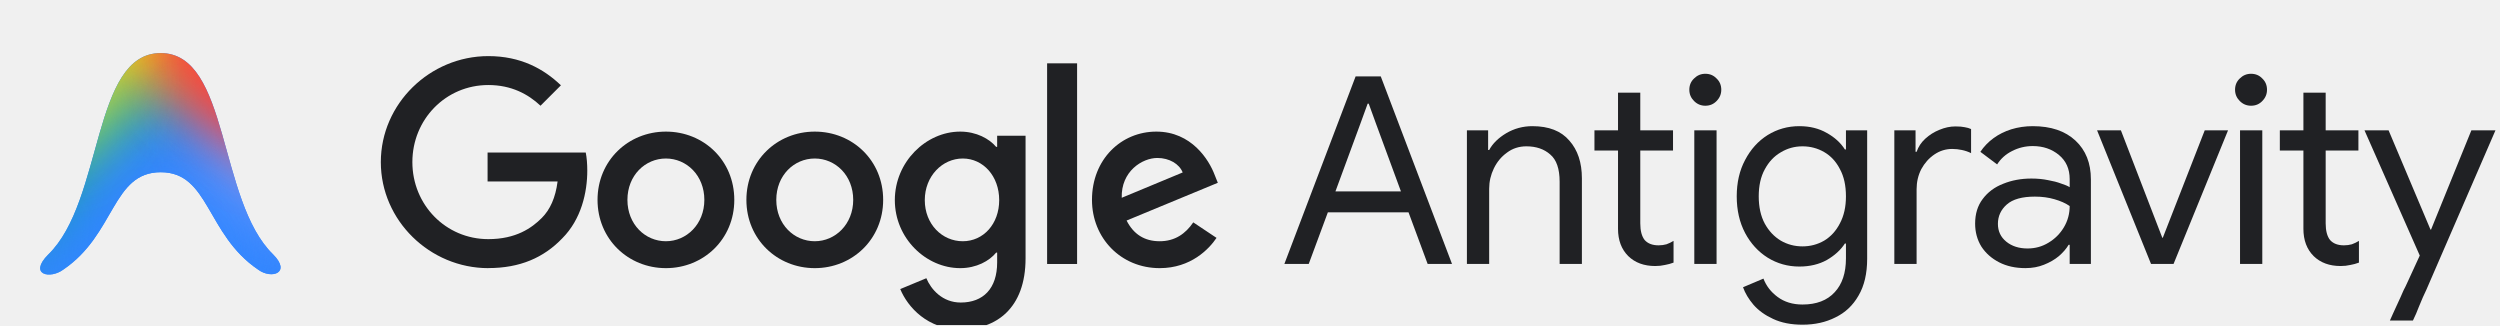
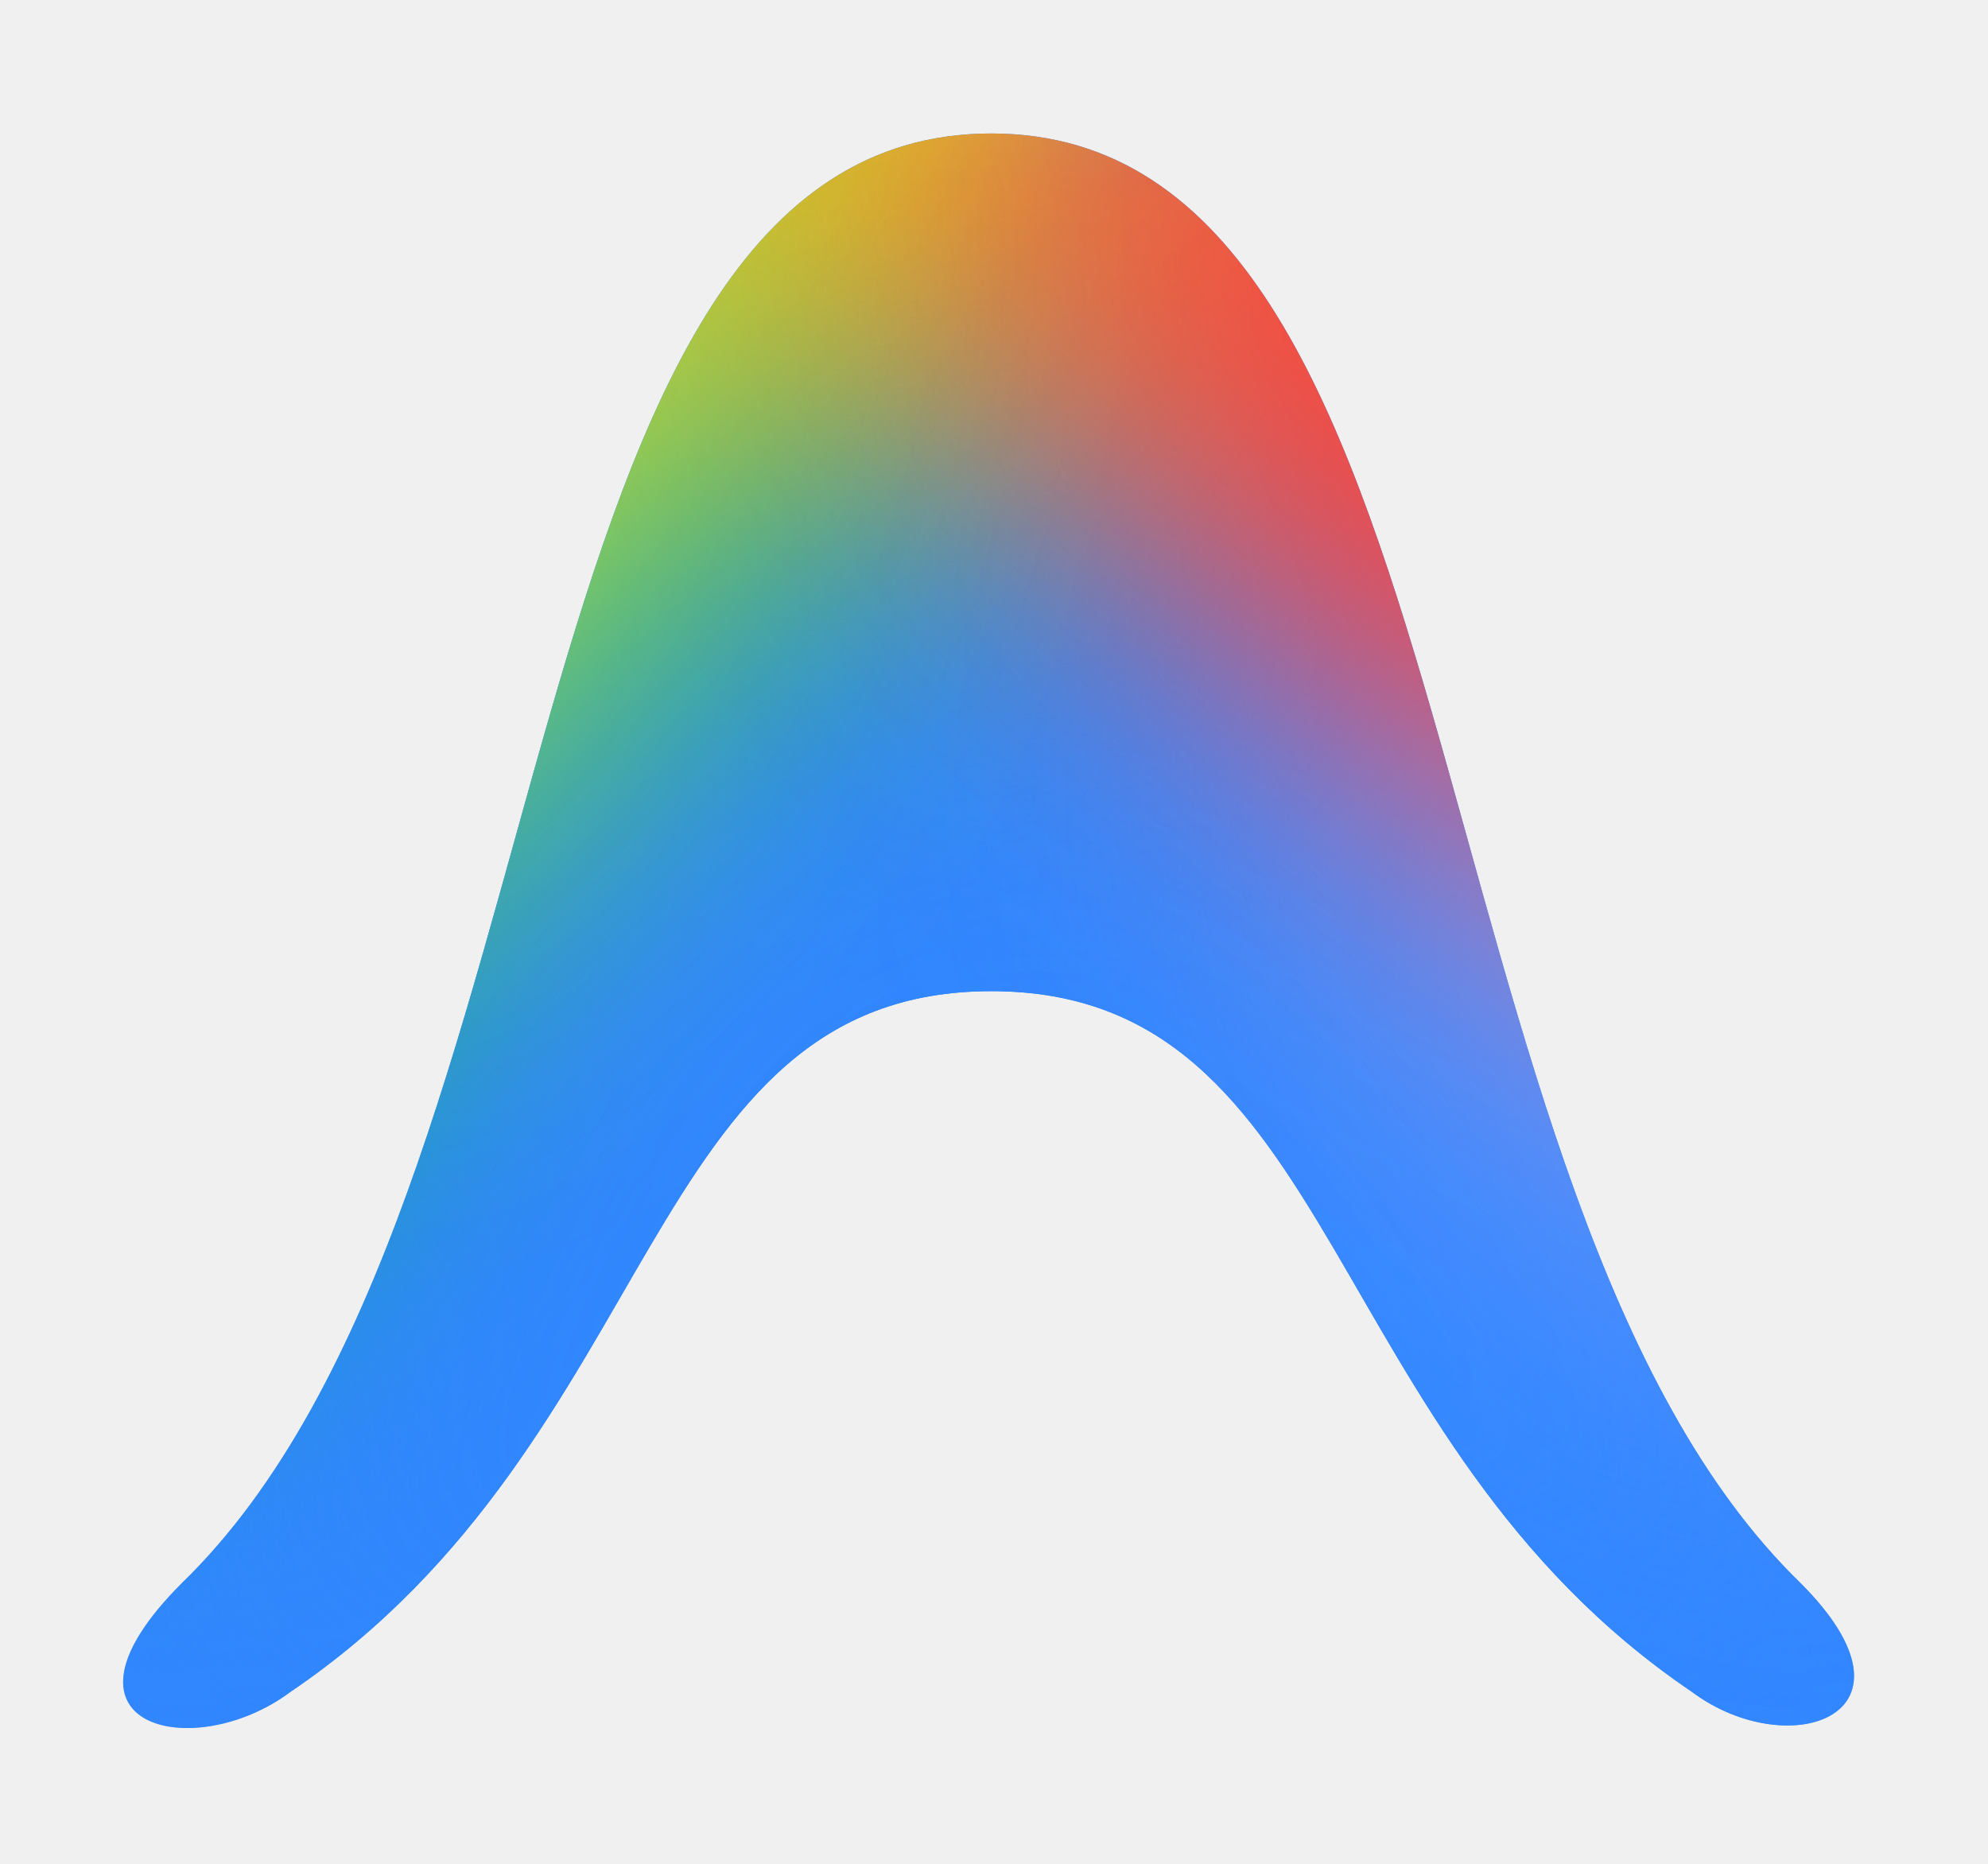
- <svg xmlns="http://www.w3.org/2000/svg" fill="none" viewBox="0 0 869 113" height="30" width="230.7">
-   <g clip-path="url(#clip0_6001_463)">
-     <path d="M839.836 109.037C839.654 109.462 839.442 109.918 839.199 110.403C838.956 110.949 838.805 111.283 838.744 111.405H830.732C831.096 110.616 831.491 109.735 831.916 108.764C832.341 107.854 832.856 106.731 833.463 105.396C833.828 104.607 834.161 103.878 834.465 103.211C834.768 102.543 835.102 101.784 835.466 100.935C835.891 100.146 836.377 99.144 836.923 97.93L841.111 88.826L821.901 45.308H830.277L844.844 79.813H845.026L859.046 45.308H867.422L843.387 100.753C843.144 101.299 842.75 102.149 842.203 103.302C841.718 104.516 841.232 105.669 840.747 106.761C840.322 107.915 840.018 108.673 839.836 109.037Z" fill="#202124" />
-     <path d="M792.471 52.319V45.308H800.665V32.198H808.403V45.308H819.784V52.319H808.403V77.628C808.403 80.238 808.919 82.18 809.951 83.455C811.044 84.669 812.652 85.276 814.776 85.276C815.748 85.276 816.658 85.154 817.508 84.912C818.357 84.608 819.177 84.213 819.966 83.728V91.284C818.995 91.649 817.993 91.922 816.961 92.104C815.93 92.347 814.807 92.468 813.593 92.468C809.708 92.468 806.583 91.315 804.216 89.008C801.848 86.641 800.665 83.485 800.665 79.54V52.319H792.471Z" fill="#202124" />
-     <path d="M778.634 91.74V45.308H786.373V91.74H778.634ZM782.458 36.75C780.941 36.75 779.636 36.204 778.543 35.112C777.451 34.019 776.905 32.714 776.905 31.197C776.905 29.619 777.451 28.314 778.543 27.282C779.636 26.19 780.941 25.643 782.458 25.643C784.036 25.643 785.341 26.19 786.373 27.282C787.465 28.314 788.012 29.619 788.012 31.197C788.012 32.714 787.465 34.019 786.373 35.112C785.341 36.204 784.036 36.75 782.458 36.75Z" fill="#202124" />
-     <path d="M747.697 91.74L728.943 45.308H737.227L751.612 82.635H751.794L766.361 45.308H774.463L755.527 91.74H747.697Z" fill="#202124" />
-     <path d="M704.033 93.196C700.574 93.196 697.539 92.529 694.929 91.193C692.319 89.858 690.256 88.037 688.738 85.731C687.282 83.364 686.553 80.693 686.553 77.719C686.553 74.32 687.434 71.468 689.194 69.161C690.954 66.794 693.321 65.034 696.295 63.881C699.269 62.667 702.546 62.06 706.127 62.06C708.191 62.06 710.103 62.242 711.863 62.606C713.623 62.91 715.141 63.304 716.415 63.79C717.75 64.215 718.752 64.639 719.419 65.064V62.242C719.419 58.722 718.175 55.93 715.687 53.866C713.198 51.803 710.164 50.771 706.583 50.771C704.033 50.771 701.636 51.347 699.39 52.501C697.205 53.593 695.476 55.141 694.201 57.144L688.374 52.774C689.588 50.953 691.106 49.375 692.926 48.04C694.747 46.704 696.811 45.672 699.117 44.944C701.484 44.216 703.973 43.852 706.583 43.852C712.895 43.852 717.841 45.521 721.422 48.859C725.003 52.197 726.794 56.689 726.794 62.333V91.74H719.419V85.094H719.055C718.266 86.429 717.143 87.734 715.687 89.008C714.23 90.222 712.5 91.224 710.497 92.013C708.555 92.802 706.401 93.196 704.033 93.196ZM704.762 86.368C707.432 86.368 709.86 85.701 712.045 84.365C714.291 83.03 716.081 81.24 717.417 78.994C718.752 76.748 719.419 74.29 719.419 71.619C718.024 70.648 716.263 69.859 714.139 69.252C712.075 68.645 709.799 68.342 707.311 68.342C702.88 68.342 699.633 69.252 697.57 71.073C695.506 72.894 694.474 75.14 694.474 77.81C694.474 80.359 695.445 82.423 697.387 84.001C699.33 85.579 701.788 86.368 704.762 86.368Z" fill="#202124" />
-     <path d="M658.47 91.74V45.308H665.844V52.774H666.209C666.815 51.014 667.817 49.496 669.213 48.222C670.67 46.886 672.308 45.855 674.129 45.126C676.011 44.337 677.862 43.943 679.683 43.943C681.079 43.943 682.171 44.034 682.96 44.216C683.749 44.337 684.478 44.55 685.145 44.853V53.229C684.174 52.743 683.112 52.379 681.959 52.136C680.866 51.894 679.743 51.772 678.59 51.772C676.344 51.772 674.281 52.41 672.399 53.684C670.518 54.959 669 56.658 667.847 58.782C666.755 60.907 666.209 63.243 666.209 65.793V91.74H658.47Z" fill="#202124" />
-     <path d="M626.539 112.861C622.594 112.861 619.195 112.194 616.343 110.858C613.551 109.584 611.275 107.945 609.514 105.942C607.815 103.939 606.601 101.906 605.873 99.842L612.974 96.838C613.945 99.387 615.584 101.511 617.89 103.211C620.257 104.971 623.14 105.851 626.539 105.851C631.395 105.851 635.127 104.425 637.737 101.572C640.347 98.78 641.652 94.865 641.652 89.828V84.638H641.288C639.831 86.884 637.737 88.796 635.006 90.374C632.275 91.891 629.088 92.65 625.447 92.65C621.441 92.65 617.769 91.618 614.431 89.555C611.153 87.491 608.543 84.638 606.601 80.997C604.659 77.294 603.688 73.046 603.688 68.251C603.688 63.456 604.659 59.238 606.601 55.596C608.543 51.894 611.153 49.011 614.431 46.947C617.769 44.883 621.441 43.852 625.447 43.852C629.088 43.852 632.275 44.641 635.006 46.219C637.737 47.736 639.831 49.648 641.288 51.954H641.652V45.308H649.027V89.919C649.027 95.078 648.025 99.357 646.022 102.756C644.08 106.155 641.409 108.673 638.01 110.312C634.672 112.012 630.849 112.861 626.539 112.861ZM626.539 85.64C629.27 85.64 631.789 84.972 634.096 83.637C636.402 82.241 638.223 80.238 639.558 77.628C640.954 75.018 641.652 71.892 641.652 68.251C641.652 64.488 640.954 61.332 639.558 58.782C638.223 56.173 636.402 54.2 634.096 52.865C631.789 51.529 629.27 50.862 626.539 50.862C623.808 50.862 621.289 51.56 618.983 52.956C616.676 54.291 614.825 56.264 613.429 58.874C612.033 61.423 611.335 64.549 611.335 68.251C611.335 71.953 612.033 75.109 613.429 77.719C614.825 80.268 616.676 82.241 618.983 83.637C621.289 84.972 623.808 85.64 626.539 85.64Z" fill="#202124" />
-     <path d="M588.94 91.74V45.308H596.679V91.74H588.94ZM592.764 36.75C591.247 36.75 589.942 36.204 588.849 35.112C587.757 34.019 587.211 32.714 587.211 31.197C587.211 29.619 587.757 28.314 588.849 27.282C589.942 26.19 591.247 25.643 592.764 25.643C594.342 25.643 595.647 26.19 596.679 27.282C597.772 28.314 598.318 29.619 598.318 31.197C598.318 32.714 597.772 34.019 596.679 35.112C595.647 36.204 594.342 36.75 592.764 36.75Z" fill="#202124" />
-     <path d="M554.23 52.319V45.308H562.424V32.198H570.162V45.308H581.542V52.319H570.162V77.628C570.162 80.238 570.678 82.18 571.71 83.455C572.802 84.669 574.411 85.276 576.535 85.276C577.506 85.276 578.417 85.154 579.266 84.912C580.116 84.608 580.936 84.213 581.725 83.728V91.284C580.753 91.649 579.752 91.922 578.72 92.104C577.688 92.347 576.566 92.468 575.352 92.468C571.467 92.468 568.341 91.315 565.974 89.008C563.607 86.641 562.424 83.485 562.424 79.54V52.319H554.23Z" fill="#202124" />
-     <path d="M509.898 91.74V45.308H517.272V52.136H517.636C518.85 49.891 520.823 47.949 523.554 46.31C526.346 44.671 529.381 43.852 532.658 43.852C538.364 43.852 542.643 45.521 545.495 48.859C548.409 52.136 549.865 56.507 549.865 61.969V91.74H542.127V63.153C542.127 58.661 541.034 55.505 538.849 53.684C536.725 51.803 533.963 50.862 530.564 50.862C528.015 50.862 525.77 51.59 523.827 53.047C521.885 54.443 520.368 56.264 519.275 58.509C518.183 60.755 517.636 63.122 517.636 65.611V91.74H509.898Z" fill="#202124" />
-     <path d="M446.449 91.74L471.212 26.554H479.952L504.716 91.74H496.249L489.603 73.804H461.562L454.916 91.74H446.449ZM486.963 66.521L478.314 43.032L475.764 36.022H475.4L472.851 43.032L464.202 66.521H486.963Z" fill="#202124" />
-     <path d="M169.742 93.204C149.435 93.204 132.375 76.658 132.375 56.352C132.375 36.046 149.435 19.5 169.742 19.5C180.973 19.5 188.959 23.904 194.976 29.653L187.881 36.748C183.566 32.701 177.728 29.554 169.742 29.554C154.928 29.554 143.34 41.508 143.34 56.342C143.34 71.176 154.928 83.12 169.742 83.12C179.351 83.12 184.833 79.261 188.336 75.748C191.206 72.868 193.096 68.742 193.818 63.071H169.484V53.007H203.605C203.961 54.808 204.14 56.966 204.14 59.301C204.14 66.852 202.071 76.203 195.431 82.853C188.969 89.592 180.706 93.184 169.742 93.184V93.204Z" fill="#202124" />
-     <path d="M255.242 69.474C255.242 83.14 244.564 93.204 231.472 93.204C218.38 93.204 207.702 83.14 207.702 69.474C207.702 55.808 218.38 45.744 231.472 45.744C244.564 45.744 255.242 55.719 255.242 69.474ZM244.831 69.474C244.831 60.934 238.637 55.095 231.462 55.095C224.288 55.095 218.093 60.934 218.093 69.474C218.093 78.014 224.288 83.853 231.462 83.853C238.637 83.853 244.831 77.925 244.831 69.474Z" fill="#202124" />
-     <path d="M306.987 69.474C306.987 83.14 296.309 93.204 283.217 93.204C270.125 93.204 259.447 83.14 259.447 69.474C259.447 55.808 270.125 45.744 283.217 45.744C296.309 45.744 306.987 55.719 306.987 69.474ZM296.576 69.474C296.576 60.934 290.382 55.095 283.207 55.095C276.033 55.095 269.838 60.934 269.838 69.474C269.838 78.014 276.033 83.853 283.207 83.853C290.382 83.853 296.576 77.925 296.576 69.474Z" fill="#202124" />
-     <path d="M356.486 47.179V89.78C356.486 107.306 346.155 114.5 333.943 114.5C322.444 114.5 315.527 106.771 312.924 100.478L321.999 96.707C323.612 100.577 327.57 105.158 333.943 105.158C341.761 105.158 346.61 100.309 346.61 91.225V87.811H346.254C343.918 90.691 339.425 93.204 333.765 93.204C321.91 93.204 311.044 82.873 311.044 69.563C311.044 56.253 321.91 45.744 333.765 45.744C339.425 45.744 343.918 48.257 346.254 51.048H346.61V47.179H356.486ZM347.322 69.563C347.322 61.201 341.751 55.095 334.656 55.095C327.56 55.095 321.455 61.211 321.455 69.563C321.455 77.915 327.471 83.853 334.656 83.853C341.84 83.853 347.322 77.826 347.322 69.563Z" fill="#202124" />
-     <path d="M374.397 22.014V91.759H363.977V22.014H374.397Z" fill="#202124" />
-     <path d="M414.782 77.292L422.867 82.685C420.265 86.554 413.971 93.204 403.105 93.204C389.637 93.204 379.573 82.774 379.573 69.474C379.573 55.362 389.726 45.744 401.938 45.744C414.149 45.744 420.255 55.541 422.234 60.845L423.313 63.536L391.606 76.658C394.031 81.418 397.801 83.853 403.105 83.853C408.409 83.853 412.091 81.25 414.782 77.292ZM389.904 68.752L411.101 59.944C409.933 56.975 406.43 54.907 402.304 54.907C397.009 54.907 389.637 59.578 389.914 68.752H389.904Z" fill="#202124" />
-     <path d="M89.699 93.695C94.366 97.195 101.366 94.862 94.949 88.445C75.699 69.778 79.782 18.445 55.866 18.445C31.949 18.445 36.032 69.778 16.782 88.445C9.783 95.445 17.366 97.195 22.032 93.695C40.116 81.445 38.949 59.862 55.866 59.862C72.782 59.862 71.616 81.445 89.699 93.695Z" fill="#3186FF" />
-     <mask id="mask0_6001_463" maskUnits="userSpaceOnUse" x="13" y="18" width="85" height="78" style="mask-type: alpha;">
-       <path d="M89.699 93.695C94.366 97.195 101.366 94.862 94.949 88.445C75.699 69.778 79.782 18.445 55.866 18.445C31.949 18.445 36.032 69.778 16.782 88.445C9.783 95.445 17.366 97.195 22.032 93.695C40.116 81.445 38.949 59.862 55.866 59.862C72.782 59.862 71.616 81.445 89.699 93.695Z" fill="black" />
-     </mask>
-     <g mask="url(#mask0_6001_463)">
-       <g filter="url(#filter0_f_6001_463)">
-         <ellipse cx="22.787" cy="26.81" rx="22.787" ry="26.81" transform="matrix(-0.112784 0.99362 -0.99362 -0.112781 66.2473 -15.5344)" fill="#FFE432" />
-       </g>
-       <g filter="url(#filter1_f_6001_463)">
-         <ellipse cx="96.491" cy="35.123" rx="29.501" ry="30.149" transform="rotate(76.9243 96.491 35.1231)" fill="#FC413D" />
-       </g>
-       <g filter="url(#filter2_f_6001_463)">
-         <ellipse cx="9.03" cy="41.665" rx="30.832" ry="39.942" transform="rotate(74.1257 9.02988 41.6647)" fill="#00B95C" />
-       </g>
-       <g filter="url(#filter3_f_6001_463)">
-         <ellipse cx="9.03" cy="41.665" rx="30.832" ry="39.942" transform="rotate(74.1257 9.02988 41.6647)" fill="#00B95C" />
-       </g>
-       <g filter="url(#filter4_f_6001_463)">
-         <ellipse cx="11.221" cy="42.892" rx="30.22" ry="33.27" transform="rotate(45.6065 11.2212 42.8915)" fill="#00B95C" />
-       </g>
-       <g filter="url(#filter5_f_6001_463)">
-         <ellipse cx="75.755" cy="104.822" rx="29.018" ry="27.943" transform="rotate(76.9243 75.7546 104.822)" fill="#3186FF" />
-       </g>
-       <g filter="url(#filter6_f_6001_463)">
-         <ellipse cx="33.566" cy="35.404" rx="33.566" ry="35.404" transform="matrix(-0.409539 0.912293 -0.912294 -0.409537 101.25 -15.1674)" fill="#FBBC04" />
-       </g>
-       <g filter="url(#filter7_f_6001_463)">
-         <path d="M2.568 149.695C-15.812 142.48 15.599 83.116 23.409 63.22C31.22 43.324 52.451 33.045 70.831 40.26C89.211 47.475 110.996 87.216 103.185 107.112C95.374 127.008 20.948 156.91 2.568 149.695Z" fill="#3186FF" />
-       </g>
-       <g filter="url(#filter8_f_6001_463)">
-         <path d="M113.934 75.808C109.013 81.551 96.172 78.622 85.253 69.267C74.334 59.911 69.47 47.671 74.391 41.928C79.312 36.185 92.153 39.114 103.072 48.469C113.991 57.825 118.855 70.065 113.934 75.808Z" fill="#749BFF" />
-       </g>
-       <g filter="url(#filter9_f_6001_463)">
-         <ellipse cx="92.611" cy="23.796" rx="44.241" ry="27.502" transform="rotate(34.0763 92.611 23.7962)" fill="#FC413D" />
-       </g>
-       <g filter="url(#filter10_f_6001_463)">
-         <ellipse cx="23.495" cy="29.589" rx="23.707" ry="13.787" transform="rotate(112.516 23.4949 29.5887)" fill="#FFEE48" />
-       </g>
+ <svg xmlns="http://www.w3.org/2000/svg" fill="none" viewBox="8 12 96 90">
+   <path d="M89.699 93.695C94.366 97.195 101.366 94.862 94.949 88.445C75.699 69.778 79.782 18.445 55.866 18.445C31.949 18.445 36.032 69.778 16.782 88.445C9.783 95.445 17.366 97.195 22.032 93.695C40.116 81.445 38.949 59.862 55.866 59.862C72.782 59.862 71.616 81.445 89.699 93.695Z" fill="#3186FF" />
+   <mask id="mask0_6001_463" maskUnits="userSpaceOnUse" x="13" y="18" width="85" height="78" style="mask-type: alpha;">
+     <path d="M89.699 93.695C94.366 97.195 101.366 94.862 94.949 88.445C75.699 69.778 79.782 18.445 55.866 18.445C31.949 18.445 36.032 69.778 16.782 88.445C9.783 95.445 17.366 97.195 22.032 93.695C40.116 81.445 38.949 59.862 55.866 59.862C72.782 59.862 71.616 81.445 89.699 93.695Z" fill="black" />
+   </mask>
+   <g mask="url(#mask0_6001_463)">
+     <g filter="url(#filter0_f_6001_463)">
+       <ellipse cx="22.787" cy="26.81" rx="22.787" ry="26.81" transform="matrix(-0.112784 0.99362 -0.99362 -0.112781 66.2473 -15.5344)" fill="#FFE432" />
+     </g>
+     <g filter="url(#filter1_f_6001_463)">
+       <ellipse cx="96.491" cy="35.123" rx="29.501" ry="30.149" transform="rotate(76.9243 96.491 35.1231)" fill="#FC413D" />
+     </g>
+     <g filter="url(#filter2_f_6001_463)">
+       <ellipse cx="9.03" cy="41.665" rx="30.832" ry="39.942" transform="rotate(74.1257 9.02988 41.6647)" fill="#00B95C" />
+     </g>
+     <g filter="url(#filter3_f_6001_463)">
+       <ellipse cx="9.03" cy="41.665" rx="30.832" ry="39.942" transform="rotate(74.1257 9.02988 41.6647)" fill="#00B95C" />
+     </g>
+     <g filter="url(#filter4_f_6001_463)">
+       <ellipse cx="11.221" cy="42.892" rx="30.22" ry="33.27" transform="rotate(45.6065 11.2212 42.8915)" fill="#00B95C" />
+     </g>
+     <g filter="url(#filter5_f_6001_463)">
+       <ellipse cx="75.755" cy="104.822" rx="29.018" ry="27.943" transform="rotate(76.9243 75.7546 104.822)" fill="#3186FF" />
+     </g>
+     <g filter="url(#filter6_f_6001_463)">
+       <ellipse cx="33.566" cy="35.404" rx="33.566" ry="35.404" transform="matrix(-0.409539 0.912293 -0.912294 -0.409537 101.25 -15.1674)" fill="#FBBC04" />
+     </g>
+     <g filter="url(#filter7_f_6001_463)">
+       <path d="M2.568 149.695C-15.812 142.48 15.599 83.116 23.409 63.22C31.22 43.324 52.451 33.045 70.831 40.26C89.211 47.475 110.996 87.216 103.185 107.112C95.374 127.008 20.948 156.91 2.568 149.695Z" fill="#3186FF" />
+     </g>
+     <g filter="url(#filter8_f_6001_463)">
+       <path d="M113.934 75.808C109.013 81.551 96.172 78.622 85.253 69.267C74.334 59.911 69.47 47.671 74.391 41.928C79.312 36.185 92.153 39.114 103.072 48.469C113.991 57.825 118.855 70.065 113.934 75.808Z" fill="#749BFF" />
+     </g>
+     <g filter="url(#filter9_f_6001_463)">
+       <ellipse cx="92.611" cy="23.796" rx="44.241" ry="27.502" transform="rotate(34.0763 92.611 23.7962)" fill="#FC413D" />
+     </g>
+     <g filter="url(#filter10_f_6001_463)">
+       <ellipse cx="23.495" cy="29.589" rx="23.707" ry="13.787" transform="rotate(112.516 23.4949 29.5887)" fill="#FFEE48" />
    </g>
  </g>
  <defs>
    <filter id="filter0_f_6001_463" x="2.493" y="-26.542" width="69.09" height="61.252" filterUnits="userSpaceOnUse" color-interpolation-filters="sRGB">
      <feFlood flood-opacity="0" result="BackgroundImageFix" />
      <feBlend mode="normal" in="SourceGraphic" in2="BackgroundImageFix" result="shape" />
      <feGaussianBlur stdDeviation="3.89" result="effect1_foregroundBlur_6001_463" />
    </filter>
    <filter id="filter1_f_6001_463" x="28.752" y="-32.033" width="135.477" height="134.313" filterUnits="userSpaceOnUse" color-interpolation-filters="sRGB">
      <feFlood flood-opacity="0" result="BackgroundImageFix" />
      <feBlend mode="normal" in="SourceGraphic" in2="BackgroundImageFix" result="shape" />
      <feGaussianBlur stdDeviation="18.808" result="effect1_foregroundBlur_6001_463" />
    </filter>
    <filter id="filter2_f_6001_463" x="-62.288" y="-21.925" width="142.637" height="127.18" filterUnits="userSpaceOnUse" color-interpolation-filters="sRGB">
      <feFlood flood-opacity="0" result="BackgroundImageFix" />
      <feBlend mode="normal" in="SourceGraphic" in2="BackgroundImageFix" result="shape" />
      <feGaussianBlur stdDeviation="15.988" result="effect1_foregroundBlur_6001_463" />
    </filter>
    <filter id="filter3_f_6001_463" x="-62.288" y="-21.925" width="142.637" height="127.18" filterUnits="userSpaceOnUse" color-interpolation-filters="sRGB">
      <feFlood flood-opacity="0" result="BackgroundImageFix" />
      <feBlend mode="normal" in="SourceGraphic" in2="BackgroundImageFix" result="shape" />
      <feGaussianBlur stdDeviation="15.988" result="effect1_foregroundBlur_6001_463" />
    </filter>
    <filter id="filter4_f_6001_463" x="-52.57" y="-20.835" width="127.582" height="127.452" filterUnits="userSpaceOnUse" color-interpolation-filters="sRGB">
      <feFlood flood-opacity="0" result="BackgroundImageFix" />
      <feBlend mode="normal" in="SourceGraphic" in2="BackgroundImageFix" result="shape" />
      <feGaussianBlur stdDeviation="15.988" result="effect1_foregroundBlur_6001_463" />
    </filter>
    <filter id="filter5_f_6001_463" x="17.362" y="45.465" width="116.786" height="118.715" filterUnits="userSpaceOnUse" color-interpolation-filters="sRGB">
      <feFlood flood-opacity="0" result="BackgroundImageFix" />
      <feBlend mode="normal" in="SourceGraphic" in2="BackgroundImageFix" result="shape" />
      <feGaussianBlur stdDeviation="15.194" result="effect1_foregroundBlur_6001_463" />
    </filter>
    <filter id="filter6_f_6001_463" x="-7.448" y="-60.474" width="125.303" height="122.858" filterUnits="userSpaceOnUse" color-interpolation-filters="sRGB">
      <feFlood flood-opacity="0" result="BackgroundImageFix" />
      <feBlend mode="normal" in="SourceGraphic" in2="BackgroundImageFix" result="shape" />
      <feGaussianBlur stdDeviation="13.77" result="effect1_foregroundBlur_6001_463" />
    </filter>
    <filter id="filter7_f_6001_463" x="-27.709" y="13.36" width="157.119" height="162.029" filterUnits="userSpaceOnUse" color-interpolation-filters="sRGB">
      <feFlood flood-opacity="0" result="BackgroundImageFix" />
      <feBlend mode="normal" in="SourceGraphic" in2="BackgroundImageFix" result="shape" />
      <feGaussianBlur stdDeviation="12.297" result="effect1_foregroundBlur_6001_463" />
    </filter>
    <filter id="filter8_f_6001_463" x="50.464" y="16.981" width="87.397" height="83.774" filterUnits="userSpaceOnUse" color-interpolation-filters="sRGB">
      <feFlood flood-opacity="0" result="BackgroundImageFix" />
      <feBlend mode="normal" in="SourceGraphic" in2="BackgroundImageFix" result="shape" />
      <feGaussianBlur stdDeviation="11.004" result="effect1_foregroundBlur_6001_463" />
    </filter>
    <filter id="filter9_f_6001_463" x="34.26" y="-28.457" width="116.701" height="104.506" filterUnits="userSpaceOnUse" color-interpolation-filters="sRGB">
      <feFlood flood-opacity="0" result="BackgroundImageFix" />
      <feBlend mode="normal" in="SourceGraphic" in2="BackgroundImageFix" result="shape" />
      <feGaussianBlur stdDeviation="9.294" result="effect1_foregroundBlur_6001_463" />
    </filter>
    <filter id="filter10_f_6001_463" x="-15.152" y="-15.949" width="77.294" height="91.076" filterUnits="userSpaceOnUse" color-interpolation-filters="sRGB">
      <feFlood flood-opacity="0" result="BackgroundImageFix" />
      <feBlend mode="normal" in="SourceGraphic" in2="BackgroundImageFix" result="shape" />
      <feGaussianBlur stdDeviation="11.503" result="effect1_foregroundBlur_6001_463" />
    </filter>
-     <clipPath id="clip0_6001_463">
-       <rect width="869" height="113" fill="white" />
-     </clipPath>
  </defs>
</svg>
